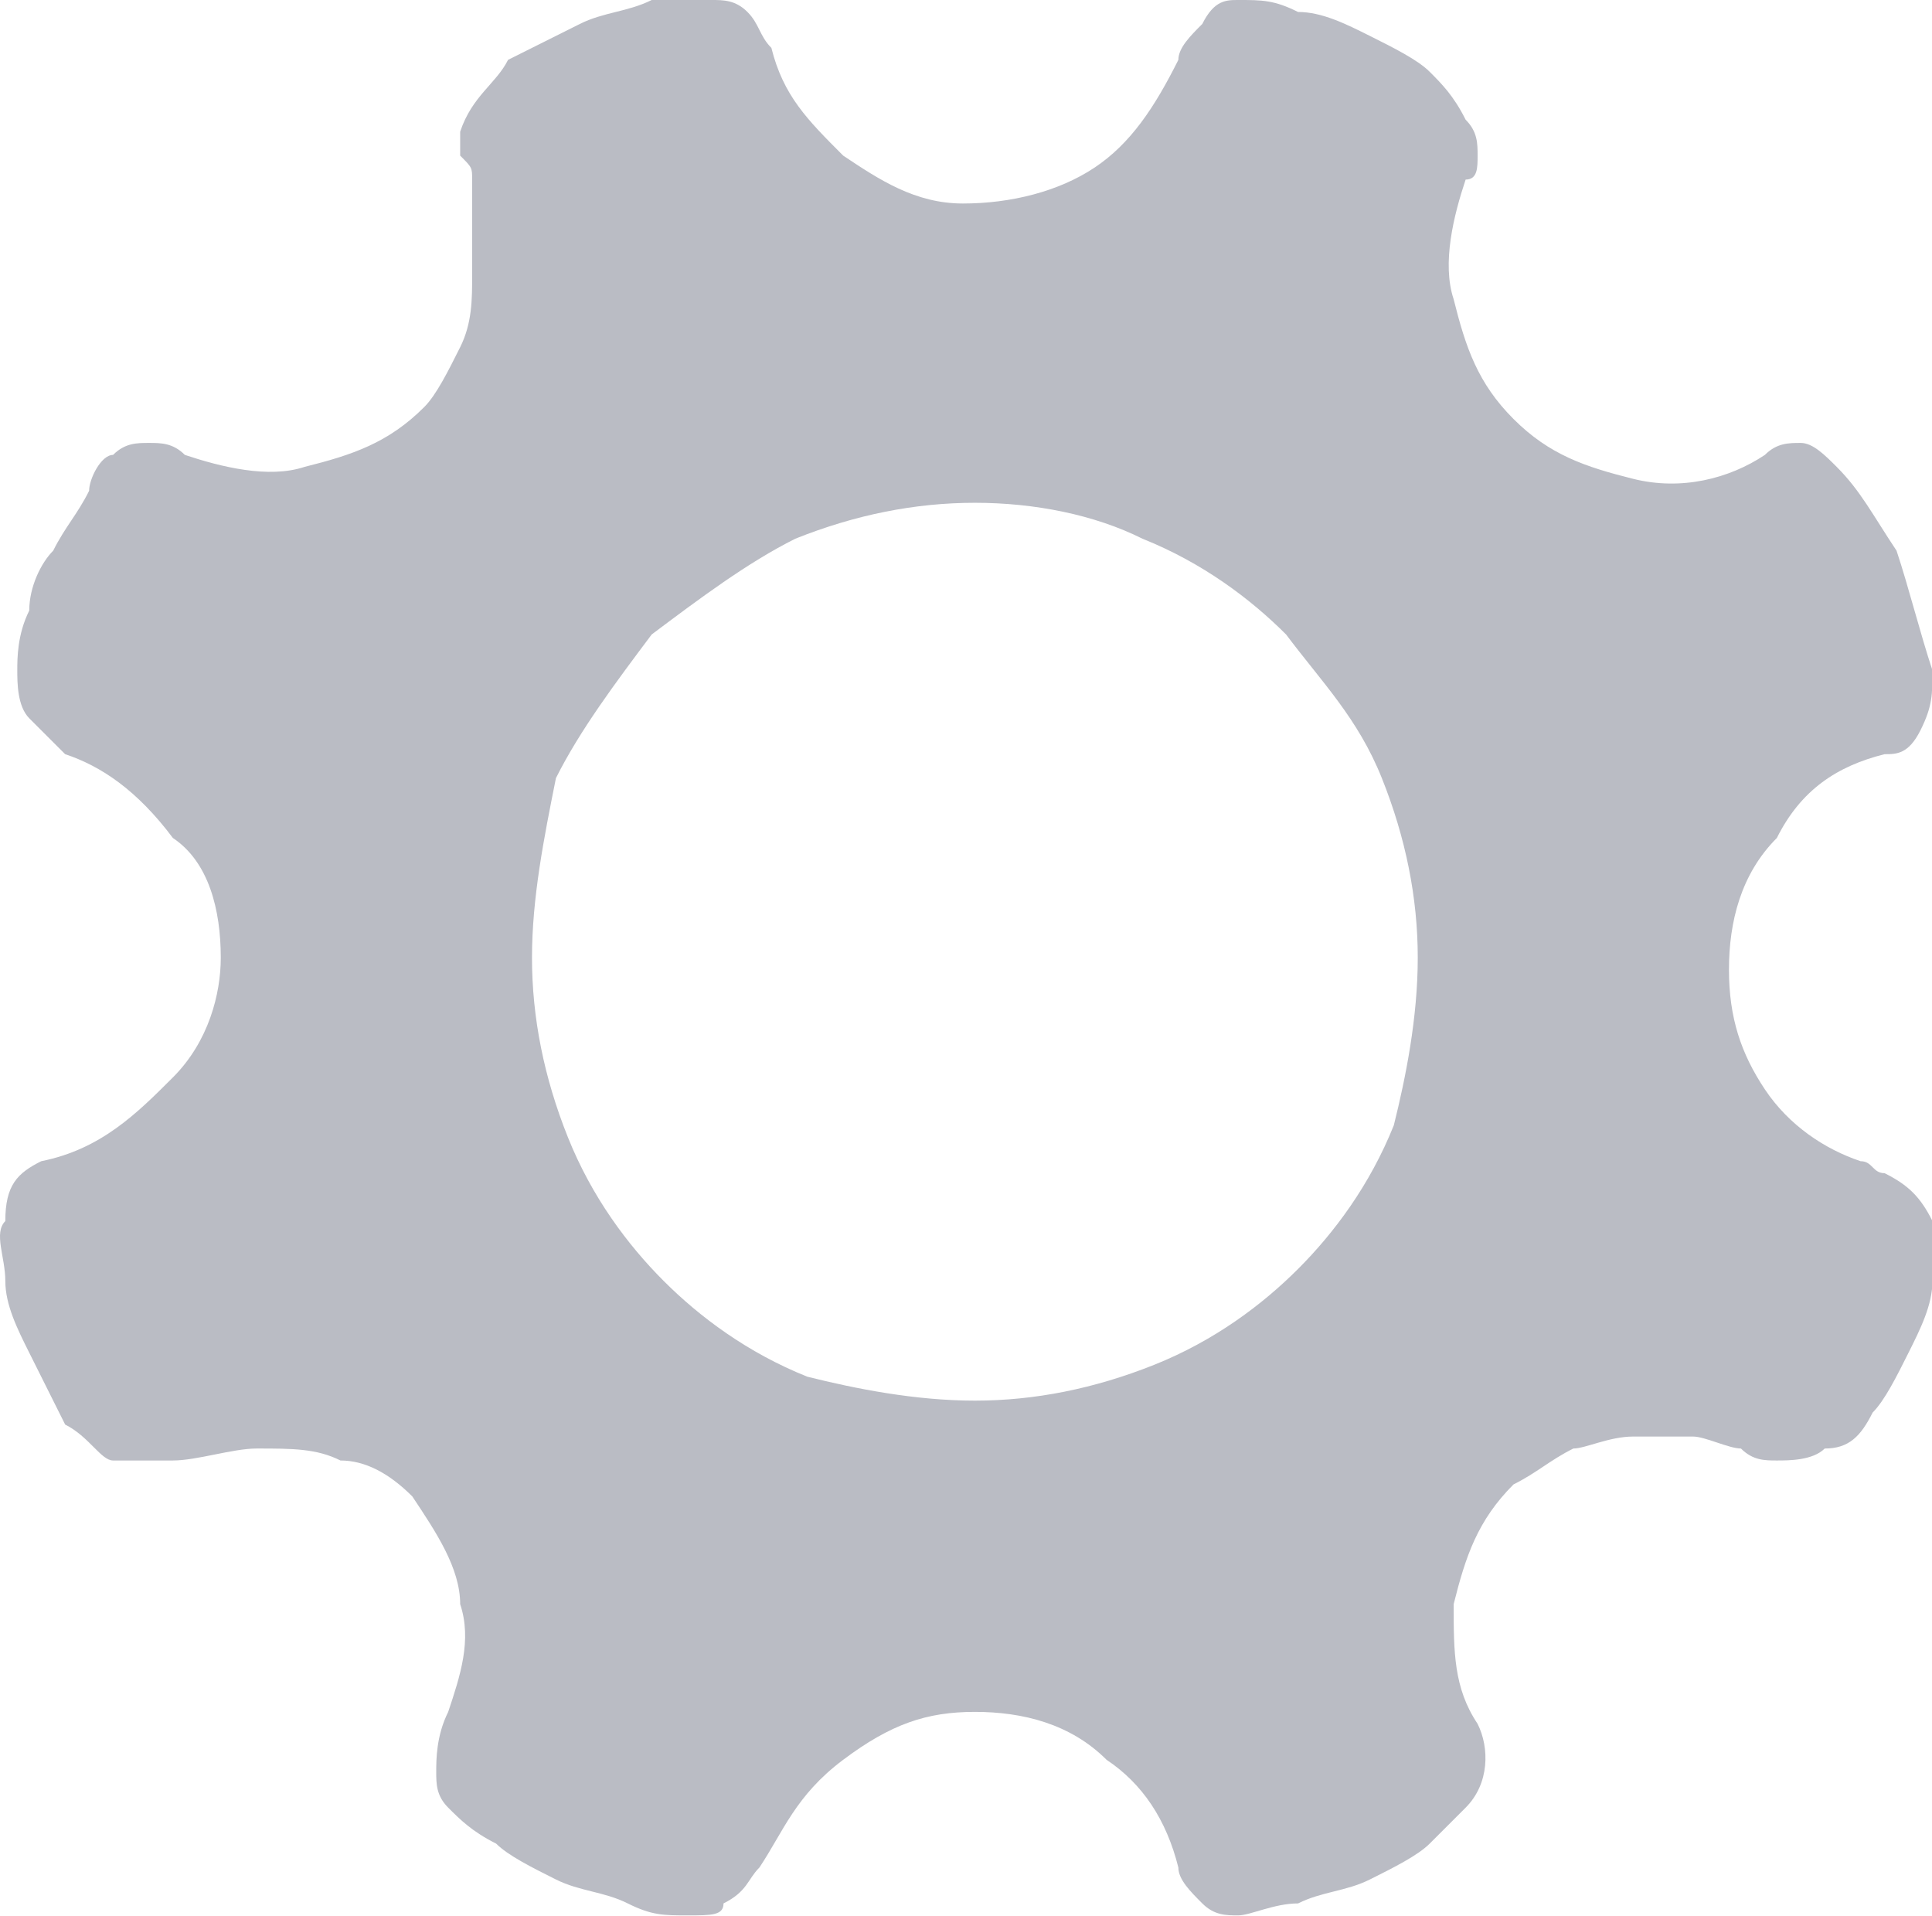
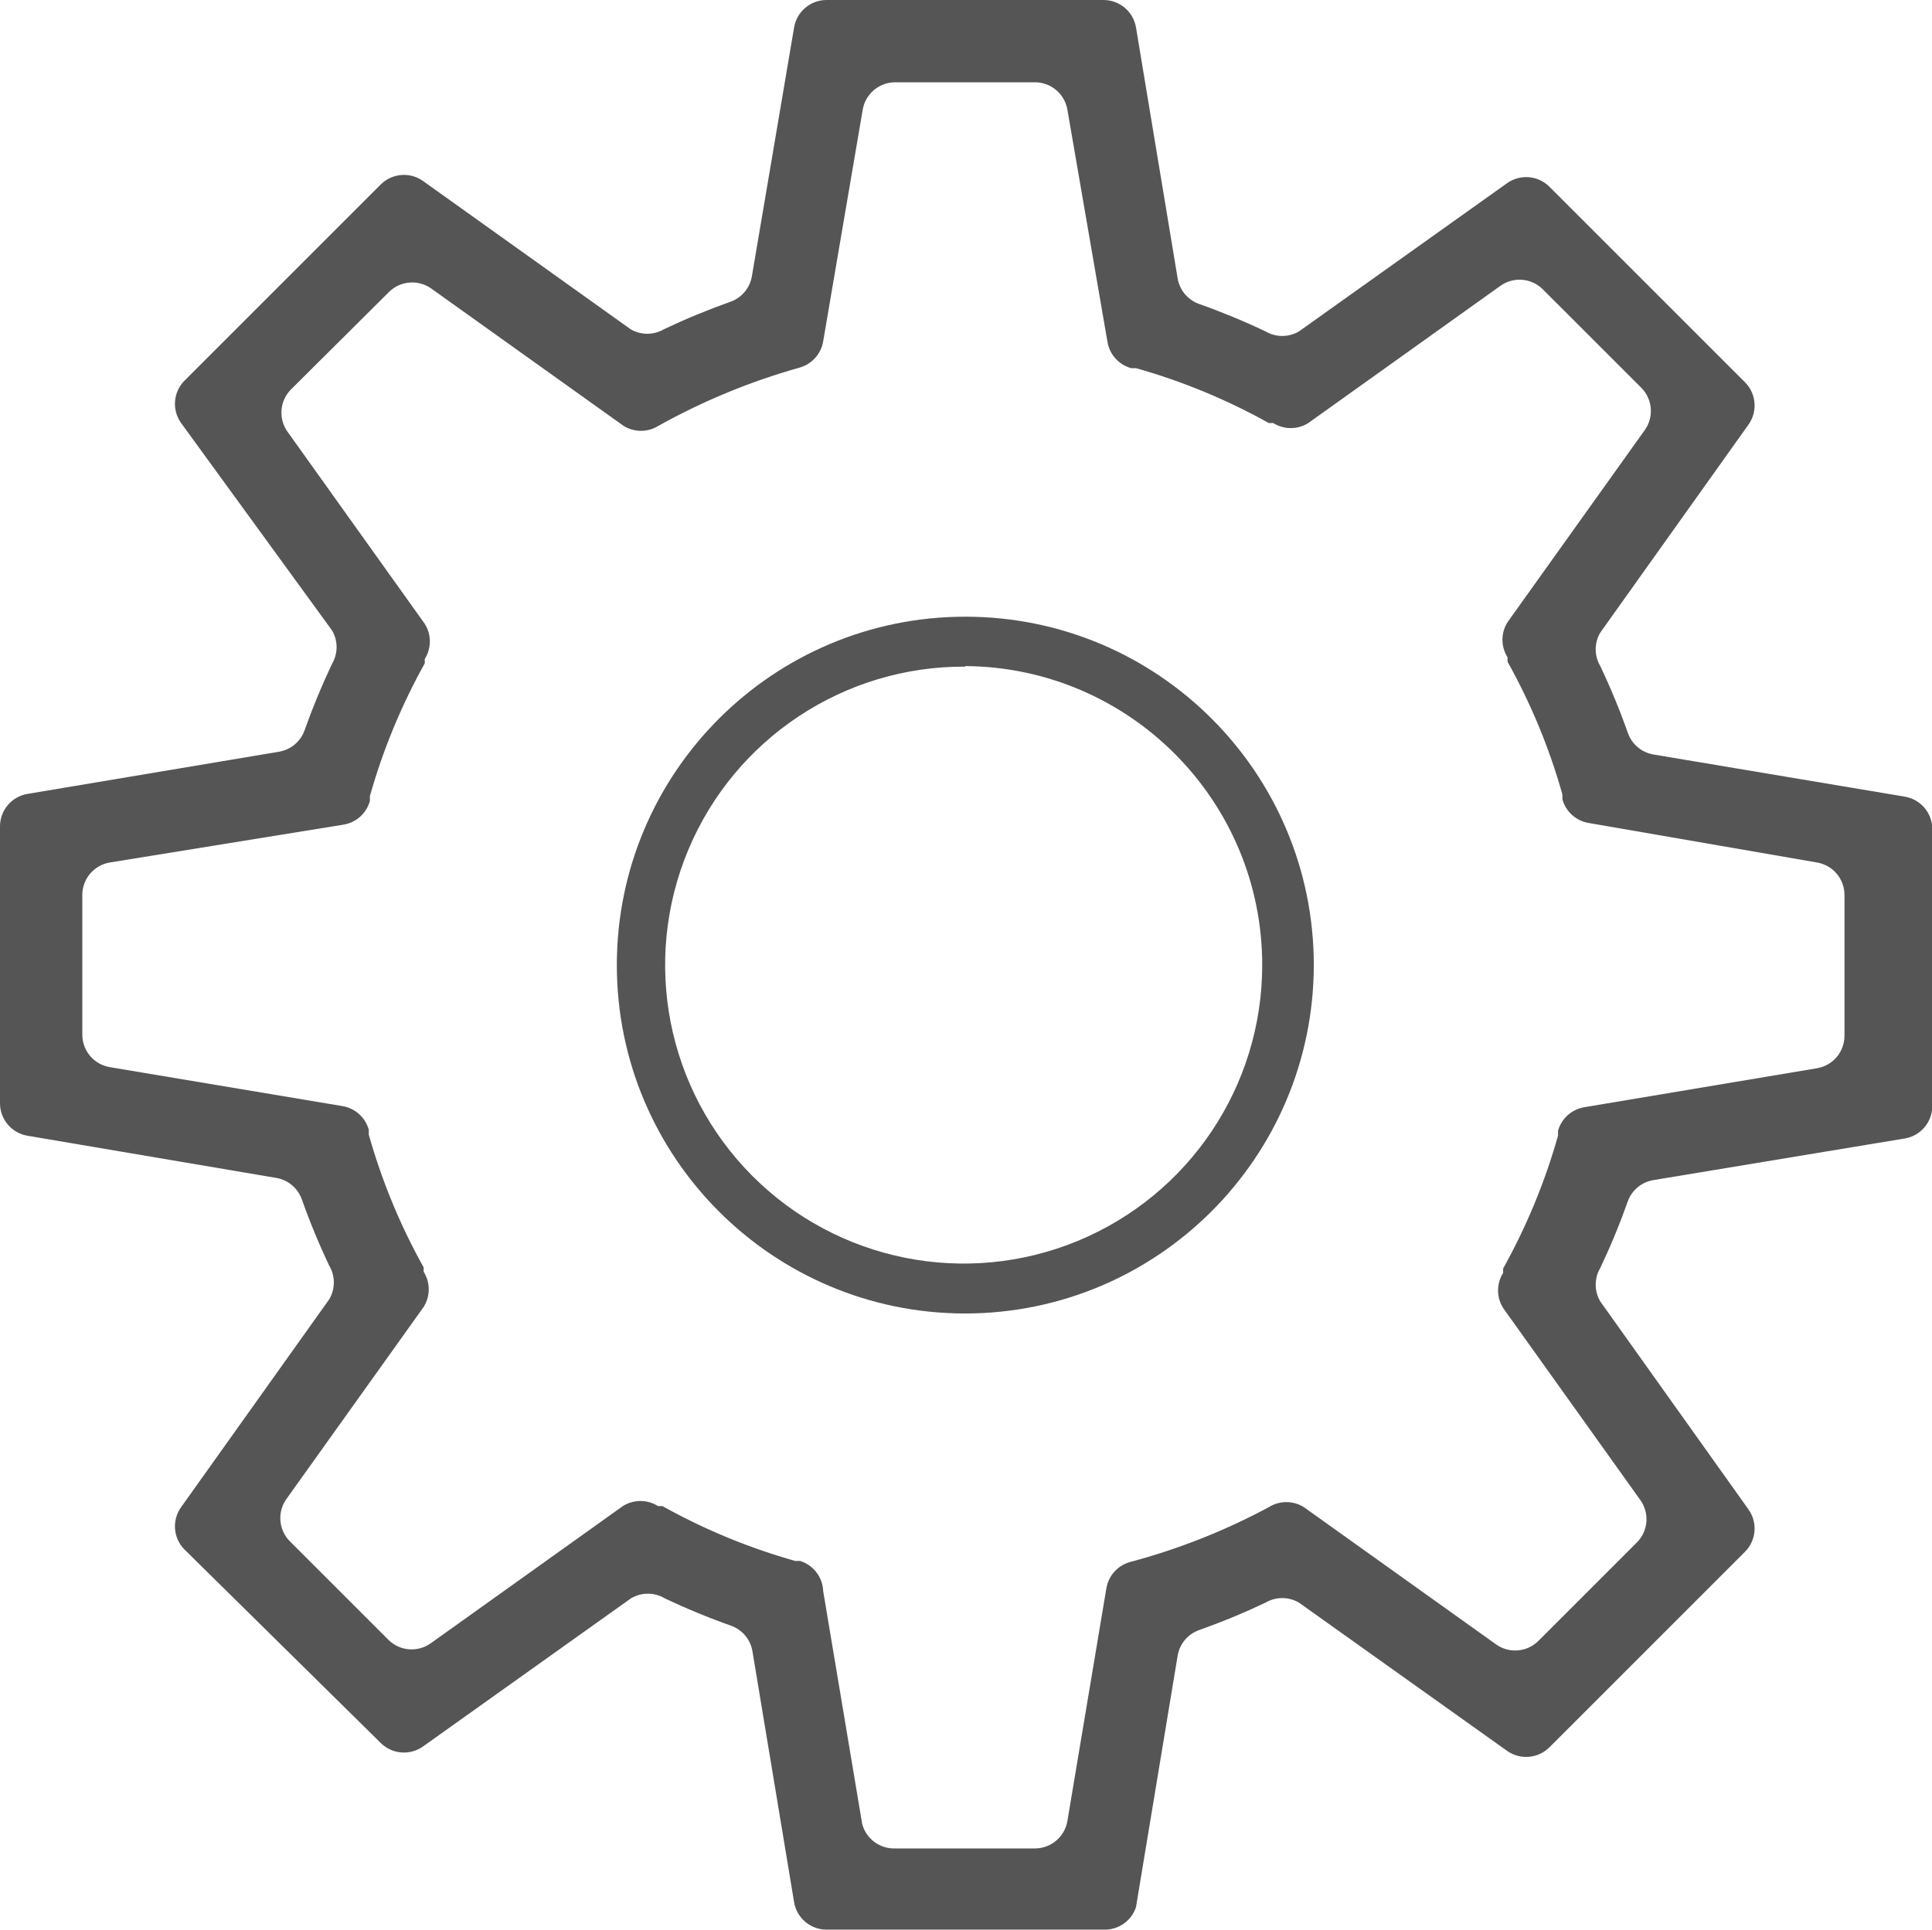
- <svg xmlns="http://www.w3.org/2000/svg" t="1549028631648" class="icon" style="" viewBox="0 0 1033 1024" version="1.1" p-id="2464" width="201.758" height="200">
+ <svg xmlns="http://www.w3.org/2000/svg" t="1550244892714" class="icon" style="" viewBox="0 0 1025 1024" version="1.1" p-id="4386" width="200.195" height="200">
  <defs>
    <style type="text/css" />
  </defs>
-   <path d="M1033.244 652.8v32c0 12.8-6.4 25.6-12.8 38.4-6.4 12.8-12.8 25.6-19.2 32-6.4 12.8-12.8 19.2-25.6 19.2-6.4 6.4-19.2 6.4-25.6 6.4-6.4 0-12.8 0-19.2-6.4-6.4 0-19.2-6.4-25.6-6.4h-32c-12.8 0-25.6 6.4-32 6.4-12.8 6.4-19.2 12.8-32 19.2-19.2 19.2-25.6 38.4-32 64 0 25.6 0 44.8 12.8 64 6.4 12.8 6.4 32-6.4 44.8l-19.2 19.2c-6.4 6.4-19.2 12.8-32 19.2-12.8 6.4-25.6 6.4-38.4 12.8-12.8 0-25.6 6.4-32 6.4-6.4 0-12.8 0-19.2-6.4-6.4-6.4-12.8-12.8-12.8-19.2-6.4-25.6-19.2-44.8-38.4-57.6-19.2-19.2-44.8-25.6-70.4-25.6-25.6 0-44.8 6.4-70.4 25.6s-32 38.4-44.8 57.6c-6.4 6.4-6.4 12.8-19.2 19.2 0 6.4-6.4 6.4-19.2 6.4-12.8 0-19.2 0-32-6.4s-25.6-6.4-38.4-12.8c-12.8-6.4-25.6-12.8-32-19.2-12.8-6.4-19.2-12.8-25.6-19.2-6.4-6.4-6.4-12.8-6.4-19.2 0-6.4 0-19.2 6.4-32 6.4-19.2 12.8-38.4 6.4-57.6 0-19.2-12.8-38.4-25.6-57.6-12.8-12.8-25.6-19.2-38.4-19.2-12.8-6.4-25.6-6.4-44.8-6.4-12.8 0-32 6.4-44.8 6.4H60.444c-6.4 0-12.8-12.8-25.6-19.2l-19.2-38.4c-6.4-12.8-12.8-25.6-12.8-38.4 0-12.8-6.4-25.6 0-32 0-19.2 6.4-25.6 19.2-32 32-6.4 51.2-25.6 70.4-44.8 19.2-19.2 25.6-44.8 25.6-64 0-25.6-6.4-51.2-25.6-64-19.2-25.6-38.4-38.4-57.6-44.8L15.644 384C9.244 377.6 9.244 364.8 9.244 358.4c0-6.4 0-19.2 6.4-32 0-12.8 6.4-25.6 12.8-32 6.4-12.8 12.8-19.2 19.2-32 0-6.4 6.4-19.2 12.8-19.2 6.4-6.4 12.8-6.4 19.2-6.4 6.4 0 12.8 0 19.2 6.4 19.2 6.4 44.8 12.8 64 6.4 25.6-6.4 44.8-12.8 64-32 6.4-6.4 12.8-19.2 19.2-32 6.4-12.8 6.4-25.6 6.4-38.4v-32-19.2c0-6.4 0-6.4-6.4-12.8v-12.8c6.4-19.2 19.2-25.6 25.6-38.4l38.4-19.2c12.8-6.4 25.6-6.4 38.4-12.8h32c6.4 0 12.8 0 19.2 6.4 6.4 6.4 6.4 12.8 12.8 19.2 6.4 25.6 19.2 38.4 38.4 57.6 19.2 12.8 38.4 25.6 64 25.6s51.2-6.4 70.4-19.2c19.2-12.8 32-32 44.8-57.6 0-6.4 6.4-12.8 12.8-19.2 6.4-12.8 12.8-12.8 19.2-12.8 12.8 0 19.2 0 32 6.4 12.8 0 25.6 6.4 38.4 12.8 12.8 6.4 25.6 12.8 32 19.2 6.4 6.4 12.8 12.8 19.2 25.6 6.4 6.4 6.4 12.8 6.4 19.2 0 6.4 0 12.8-6.4 12.8-6.4 19.2-12.8 44.8-6.4 64 6.4 25.6 12.8 44.8 32 64 19.2 19.2 38.4 25.6 64 32s51.2 0 70.4-12.8c6.4-6.4 12.8-6.4 19.2-6.4 6.4 0 12.8 6.4 19.2 12.8 12.8 12.8 19.2 25.6 32 44.8 6.4 19.2 12.8 44.8 19.2 64 0 12.8 0 19.2-6.4 32s-12.8 12.8-19.2 12.8c-25.6 6.4-44.8 19.2-57.6 44.8-19.2 19.2-25.6 44.8-25.6 70.4 0 25.6 6.4 44.8 19.2 64s32 32 51.2 38.4c6.4 0 6.4 6.4 12.8 6.4 12.8 6.4 19.2 12.8 25.6 25.6z m-512 96c32 0 64-6.4 96-19.2 32-12.8 57.6-32 76.8-51.2 19.2-19.2 38.4-44.8 51.2-76.8 6.4-25.6 12.8-57.6 12.8-89.6 0-32-6.4-64-19.2-96-12.8-32-32-51.2-51.2-76.8-19.2-19.2-44.8-38.4-76.8-51.2-25.6-12.8-57.6-19.2-89.6-19.2-32 0-64 6.4-96 19.2-25.6 12.8-51.2 32-76.8 51.2-19.2 25.6-38.4 51.2-51.2 76.8-6.4 32-12.8 64-12.8 96s6.4 64 19.2 96c12.8 32 32 57.6 51.2 76.8 19.2 19.2 44.8 38.4 76.8 51.2 25.6 6.4 57.6 12.8 89.6 12.8z" fill="#BABCC4" p-id="2465" />
+   <path d="M585.511 1023.99h-147.033a17.469 17.469 0 0 1-17.178-14.558l-22.128-133.349a17.469 17.469 0 0 0-11.355-13.393 370.931 370.931 0 0 1-35.23-14.558 17.469 17.469 0 0 0-17.76 0l-110.347 78.612a17.469 17.469 0 0 1-22.419-1.747l-104.233-102.777a17.469 17.469 0 0 1-1.747-22.419L174.693 689.453a17.469 17.469 0 0 0 0-17.76 369.475 369.475 0 0 1-14.558-35.23 17.469 17.469 0 0 0-13.393-11.355L14.558 602.689a17.469 17.469 0 0 1-14.558-17.178v-147.033a17.469 17.469 0 0 1 14.558-17.178l133.64-22.419a17.469 17.469 0 0 0 13.393-11.355 372.969 372.969 0 0 1 14.558-35.23 17.469 17.469 0 0 0 0-17.76L96.081 224.48a17.469 17.469 0 0 1 1.747-22.419l104.233-104.233a17.469 17.469 0 0 1 22.419-1.747L334.536 174.693a17.469 17.469 0 0 0 17.76 0 371.513 371.513 0 0 1 35.23-14.558 17.469 17.469 0 0 0 11.355-13.393L421.3 14.558a17.469 17.469 0 0 1 17.178-14.558h147.033a17.469 17.469 0 0 1 17.178 14.558l22.128 133.349a17.469 17.469 0 0 0 11.355 13.393 371.513 371.513 0 0 1 35.23 14.558 17.469 17.469 0 0 0 17.76 0l110.347-78.612a17.469 17.469 0 0 1 22.419 1.747l103.942 103.942a17.469 17.469 0 0 1 1.747 22.419l-78.612 110.347a17.469 17.469 0 0 0 0 17.76 368.601 368.601 0 0 1 14.558 35.23 17.469 17.469 0 0 0 13.393 11.646l133.64 22.419a17.469 17.469 0 0 1 14.558 17.178v147.033a17.469 17.469 0 0 1-14.558 17.178l-133.64 22.128a17.469 17.469 0 0 0-13.393 11.355 370.639 370.639 0 0 1-14.558 35.23 17.469 17.469 0 0 0 0 17.76l78.612 110.347a17.469 17.469 0 0 1-1.747 22.419l-103.942 103.942a17.469 17.469 0 0 1-22.419 1.747l-110.347-78.612a17.469 17.469 0 0 0-17.76 0 369.766 369.766 0 0 1-35.23 14.558 17.469 17.469 0 0 0-11.355 13.393l-22.128 133.64a17.469 17.469 0 0 1-17.178 11.937z m-110.639-43.091h74.244a17.469 17.469 0 0 0 17.178-14.558l20.672-123.449a17.469 17.469 0 0 1 12.52-13.975 340.65 340.65 0 0 0 73.662-29.115 17.469 17.469 0 0 1 18.634 0l101.904 72.789a17.469 17.469 0 0 0 22.419-1.747l52.408-52.408a17.469 17.469 0 0 0 1.747-22.419l-72.789-101.904a17.469 17.469 0 0 1 0-18.634v-2.329a328.422 328.422 0 0 0 29.115-70.459v-2.62a17.469 17.469 0 0 1 13.975-12.52l123.449-20.672a17.469 17.469 0 0 0 14.558-17.178v-74.827a17.469 17.469 0 0 0-14.558-17.178L842.892 436.731a17.469 17.469 0 0 1-13.975-12.52v-2.62a324.928 324.928 0 0 0-29.115-70.459v-2.329a17.469 17.469 0 0 1 0-18.634l72.789-101.904a17.469 17.469 0 0 0-1.747-22.419l-52.408-52.408a17.469 17.469 0 0 0-22.419-1.747l-101.904 72.789a17.469 17.469 0 0 1-18.634 0h-2.329a327.549 327.549 0 0 0-70.459-29.115h-2.62a17.469 17.469 0 0 1-12.52-13.975L566.295 58.231a17.469 17.469 0 0 0-17.178-14.558h-74.244a17.469 17.469 0 0 0-17.178 14.558L436.731 181.098a17.469 17.469 0 0 1-12.52 13.975A345.891 345.891 0 0 0 349.385 225.936a17.469 17.469 0 0 1-18.634 0l-101.904-72.789a17.469 17.469 0 0 0-22.419 1.747L154.312 206.72a17.469 17.469 0 0 0-1.747 22.419l72.789 101.904a17.469 17.469 0 0 1 0 18.634v2.329a327.549 327.549 0 0 0-29.115 70.459v2.62a17.469 17.469 0 0 1-13.975 12.52L58.231 457.694a17.469 17.469 0 0 0-14.558 17.178v74.244a17.469 17.469 0 0 0 14.558 17.178l123.449 20.672a17.469 17.469 0 0 1 13.975 12.52v2.62a325.219 325.219 0 0 0 29.115 70.459v2.329a17.469 17.469 0 0 1 0 18.634l-72.789 101.904a17.469 17.469 0 0 0 1.747 22.419l52.408 52.408a17.469 17.469 0 0 0 22.419 1.747l101.904-72.789a17.469 17.469 0 0 1 18.634 0h2.329a326.675 326.675 0 0 0 70.459 29.115h2.62A17.469 17.469 0 0 1 436.731 844.347l20.672 123.449a17.469 17.469 0 0 0 17.469 13.102z" p-id="4387" fill="#555555" />
+   <path d="M512.14 697.023a184.883 184.883 0 1 1 184.883-184.883 185.174 185.174 0 0 1-184.883 184.883z m0-343.271A158.388 158.388 0 1 0 669.655 512.14a158.679 158.679 0 0 0-157.514-158.679z" p-id="4388" fill="#555555" />
</svg>
